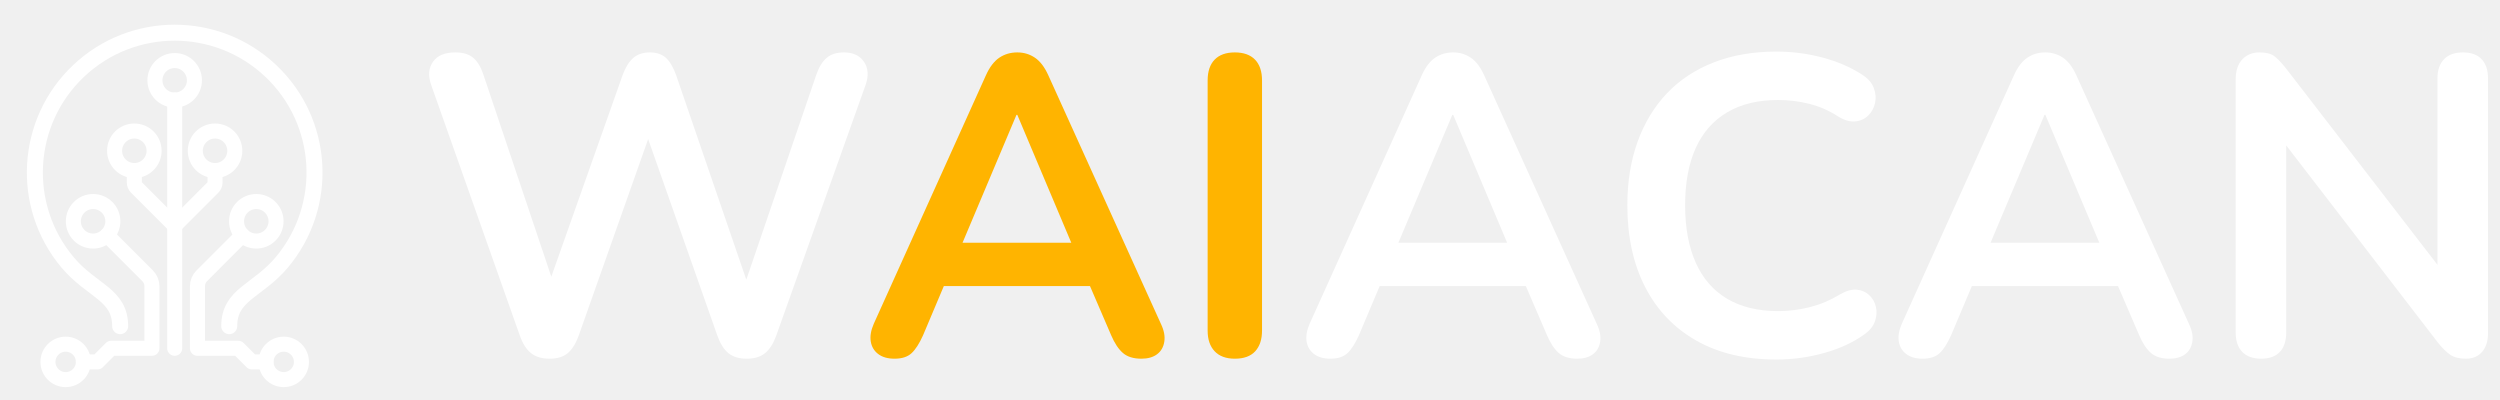
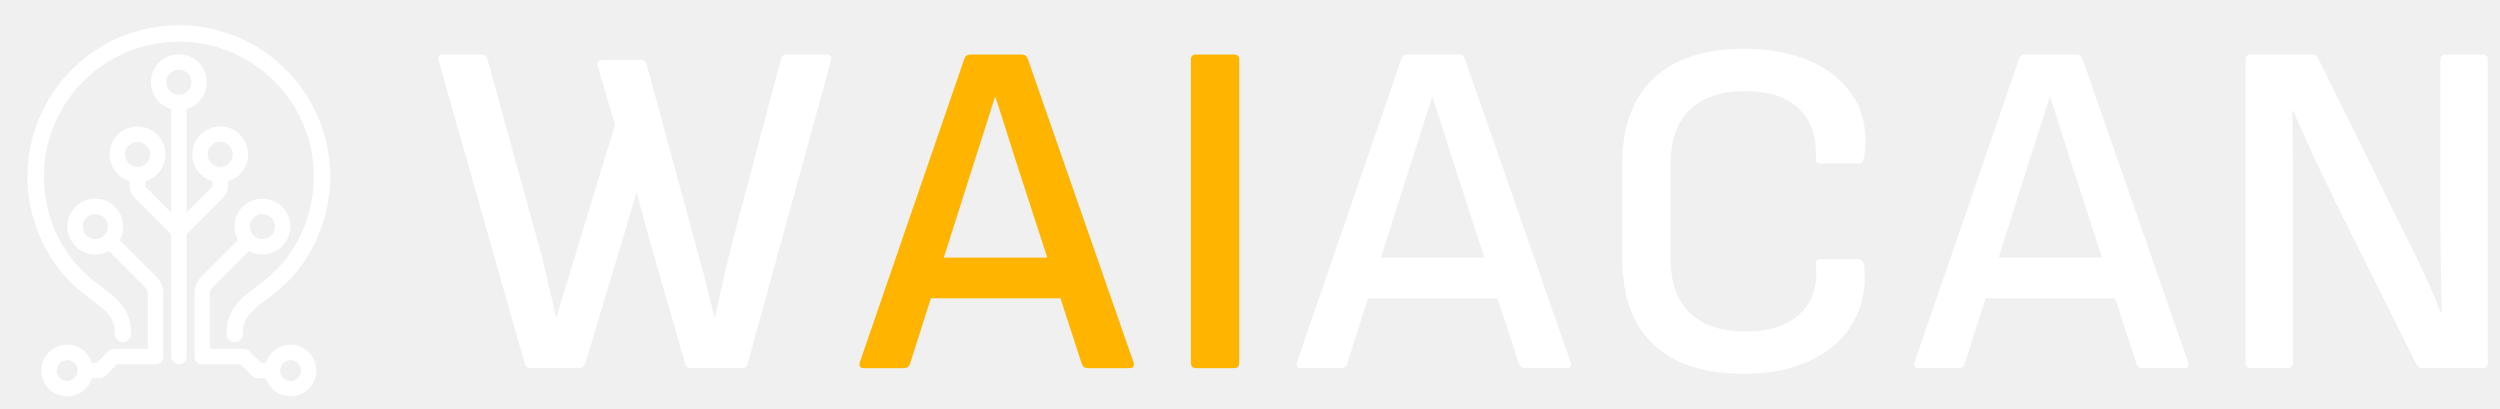
- <svg xmlns="http://www.w3.org/2000/svg" viewBox="0 0 834.75 133.26" width="834.75" height="133.26">
+ <svg xmlns="http://www.w3.org/2000/svg" viewBox="0.00 0.00 815.31 133.26" width="815.31" height="133.26">
  <path d="M 40.12 108.91 C 40.12 98.24 30.64 97.23 22.56 87.61 C 6.67 68.66 8.30 40.61 26.29 23.64 C 44.28 6.67 72.38 6.67 90.37 23.64 C 108.36 40.61 109.99 68.66 94.09 87.61 C 86.02 97.23 76.54 98.24 76.54 108.91" fill="none" stroke="#FFFFFF" stroke-width="5.34" stroke-linecap="round" stroke-linejoin="round" />
  <path d="M 58.33 116.29 L 58.33 33.41" fill="none" stroke="#FFFFFF" stroke-width="5.02" stroke-linecap="round" stroke-linejoin="round" />
  <path d="M 27.84 120.84 L 32.56 120.84 L 37.11 116.29 L 50.73 116.29 L 50.73 95.57 C 50.73 94.27 50.21 93.02 49.30 92.10 L 35.75 78.55" fill="none" stroke="#FFFFFF" stroke-width="5.02" stroke-linecap="round" stroke-linejoin="round" />
  <path d="M 88.82 120.84 L 84.10 120.84 L 79.55 116.29 L 65.93 116.29 L 65.93 95.57 C 65.93 94.27 66.44 93.02 67.36 92.10 L 80.91 78.55" fill="none" stroke="#FFFFFF" stroke-width="5.02" stroke-linecap="round" stroke-linejoin="round" />
  <path d="M 44.85 56.95 L 44.85 60.93 C 44.85 61.55 45.10 62.14 45.53 62.57 L 58.33 75.37 L 71.12 62.57 C 71.56 62.14 71.80 61.55 71.80 60.93 L 71.80 56.95" fill="none" stroke="#FFFFFF" stroke-width="5.02" stroke-linecap="round" stroke-linejoin="round" />
  <path d="M 64.92 26.82 C 64.92 23.17 61.97 20.22 58.33 20.22 C 54.69 20.22 51.73 23.17 51.73 26.82 C 51.73 30.46 54.69 33.41 58.33 33.41 C 61.97 33.41 64.92 30.46 64.92 26.82 Z" fill="none" stroke="#FFFFFF" stroke-width="5.02" stroke-linecap="round" stroke-linejoin="round" />
  <path d="M 51.45 50.35 C 51.45 46.71 48.50 43.75 44.85 43.75 C 41.21 43.75 38.26 46.71 38.26 50.35 C 38.26 53.99 41.21 56.95 44.85 56.95 C 48.50 56.95 51.45 53.99 51.45 50.35 Z" fill="none" stroke="#FFFFFF" stroke-width="5.02" stroke-linecap="round" stroke-linejoin="round" />
  <path d="M 78.40 50.35 C 78.40 46.71 75.45 43.75 71.80 43.75 C 68.16 43.75 65.21 46.71 65.21 50.35 C 65.21 53.99 68.16 56.95 71.80 56.95 C 75.45 56.95 78.40 53.99 78.40 50.35 Z" fill="none" stroke="#FFFFFF" stroke-width="5.02" stroke-linecap="round" stroke-linejoin="round" />
  <path d="M 37.68 73.89 C 37.68 70.25 34.72 67.29 31.08 67.29 C 27.44 67.29 24.49 70.25 24.49 73.89 C 24.49 77.53 27.44 80.49 31.08 80.49 C 34.72 80.49 37.68 77.53 37.68 73.89 Z" fill="none" stroke="#FFFFFF" stroke-width="5.02" stroke-linecap="round" stroke-linejoin="round" />
  <path d="M 92.17 73.89 C 92.17 70.25 89.22 67.29 85.58 67.29 C 81.93 67.29 78.98 70.25 78.98 73.89 C 78.98 77.53 81.93 80.49 85.58 80.49 C 89.22 80.49 92.17 77.53 92.17 73.89 Z" fill="none" stroke="#FFFFFF" stroke-width="5.02" stroke-linecap="round" stroke-linejoin="round" />
  <path d="M 27.84 120.84 C 27.84 117.57 25.19 114.92 21.92 114.92 C 18.66 114.92 16.01 117.57 16.01 120.84 C 16.01 124.10 18.66 126.75 21.92 126.75 C 25.19 126.75 27.84 124.10 27.84 120.84 Z" fill="none" stroke="#FFFFFF" stroke-width="5.02" stroke-linecap="round" stroke-linejoin="round" />
  <path d="M 100.65 120.84 C 100.65 117.57 98.00 114.92 94.74 114.92 C 91.47 114.92 88.82 117.57 88.82 120.84 C 88.82 124.10 91.47 126.75 94.74 126.75 C 98.00 126.75 100.65 124.10 100.65 120.84 Z" fill="none" stroke="#FFFFFF" stroke-width="5.02" stroke-linecap="round" stroke-linejoin="round" />
-   <path d="M 183.51 119.77 C 180.96 119.77 178.90 119.16 177.34 117.93 C 175.78 116.70 174.53 114.76 173.59 112.11 L 143.94 28.28 C 142.90 25.25 143.11 22.70 144.58 20.62 C 146.04 18.54 148.53 17.50 152.02 17.50 C 154.58 17.50 156.56 18.09 157.98 19.27 C 159.40 20.46 160.54 22.32 161.39 24.88 L 184.08 92.39 L 207.91 25.02 C 208.86 22.46 210.04 20.57 211.46 19.34 C 212.88 18.12 214.72 17.50 216.99 17.50 C 219.26 17.50 221.06 18.12 222.38 19.34 C 223.70 20.57 224.84 22.51 225.78 25.16 L 249.19 93.39 L 272.59 24.88 C 273.44 22.42 274.58 20.57 276.00 19.34 C 277.41 18.12 279.35 17.50 281.81 17.50 C 284.84 17.50 287.06 18.54 288.48 20.62 C 289.90 22.70 290.09 25.25 289.05 28.28 L 259.12 112.25 C 258.17 114.81 256.94 116.70 255.43 117.93 C 253.92 119.16 251.88 119.77 249.33 119.77 C 246.78 119.77 244.74 119.16 243.23 117.93 C 241.72 116.70 240.49 114.76 239.54 112.11 L 216.42 46.44 L 193.16 112.25 C 192.21 114.81 191.01 116.70 189.54 117.93 C 188.08 119.16 186.07 119.77 183.51 119.77 Z" fill="#FFFFFF" />
-   <path d="M 298.69 119.77 C 296.42 119.77 294.60 119.25 293.23 118.21 C 291.86 117.17 291.03 115.77 290.75 114.03 C 290.46 112.28 290.80 110.31 291.74 108.14 L 329.19 25.16 C 330.42 22.42 331.91 20.46 333.66 19.27 C 335.41 18.09 337.41 17.50 339.68 17.50 C 341.86 17.50 343.82 18.09 345.57 19.27 C 347.32 20.46 348.81 22.42 350.04 25.16 L 387.63 108.14 C 388.67 110.31 389.05 112.30 388.76 114.10 C 388.48 115.89 387.67 117.29 386.35 118.28 C 385.03 119.27 383.28 119.77 381.10 119.77 C 378.46 119.77 376.40 119.13 374.93 117.85 C 373.47 116.58 372.17 114.62 371.03 111.97 L 363.94 95.51 L 315.15 95.51 L 308.20 111.97 C 306.97 114.71 305.69 116.70 304.37 117.93 C 303.04 119.16 301.15 119.77 298.69 119.77 Z M 339.40 38.35 L 321.39 81.05 L 357.70 81.05 L 339.68 38.35 Z" fill="#FFB400" />
-   <path d="M 412.31 119.77 C 409.38 119.77 407.13 118.94 405.57 117.29 C 404.01 115.63 403.23 113.34 403.23 110.41 L 403.23 26.86 C 403.23 23.84 404.01 21.52 405.57 19.91 C 407.13 18.30 409.38 17.50 412.31 17.50 C 415.24 17.50 417.49 18.30 419.05 19.91 C 420.61 21.52 421.39 23.84 421.39 26.86 L 421.39 110.41 C 421.39 113.34 420.63 115.63 419.12 117.29 C 417.60 118.94 415.33 119.77 412.31 119.77 Z" fill="#FFB400" />
-   <path d="M 444.22 119.77 C 441.95 119.77 440.13 119.25 438.76 118.21 C 437.39 117.17 436.56 115.77 436.28 114.03 C 436.00 112.28 436.33 110.31 437.27 108.14 L 474.72 25.16 C 475.95 22.42 477.44 20.46 479.19 19.27 C 480.94 18.09 482.95 17.50 485.22 17.50 C 487.39 17.50 489.35 18.09 491.10 19.27 C 492.85 20.46 494.34 22.42 495.57 25.16 L 533.16 108.14 C 534.20 110.31 534.58 112.30 534.29 114.10 C 534.01 115.89 533.21 117.29 531.88 118.28 C 530.56 119.27 528.81 119.77 526.63 119.77 C 523.99 119.77 521.93 119.13 520.46 117.85 C 519.00 116.58 517.70 114.62 516.56 111.97 L 509.47 95.51 L 460.68 95.51 L 453.73 111.97 C 452.50 114.71 451.22 116.70 449.90 117.93 C 448.57 119.16 446.68 119.77 444.22 119.77 Z M 484.93 38.35 L 466.92 81.05 L 503.23 81.05 L 485.22 38.35 Z" fill="#FFFFFF" />
-   <path d="M 593.16 120.05 C 582.76 120.05 573.85 117.95 566.42 113.74 C 559.00 109.53 553.30 103.58 549.33 95.87 C 545.36 88.16 543.37 79.06 543.37 68.56 C 543.37 60.72 544.51 53.65 546.78 47.36 C 549.05 41.07 552.31 35.68 556.56 31.19 C 560.82 26.70 566.04 23.25 572.24 20.83 C 578.43 18.42 585.41 17.22 593.16 17.22 C 598.36 17.22 603.47 17.88 608.48 19.20 C 613.49 20.53 617.89 22.42 621.67 24.88 C 623.66 26.11 624.98 27.59 625.64 29.34 C 626.30 31.09 626.45 32.80 626.07 34.45 C 625.69 36.11 624.91 37.50 623.73 38.64 C 622.54 39.77 621.08 40.41 619.33 40.55 C 617.58 40.69 615.67 40.10 613.59 38.78 C 610.65 36.89 607.49 35.51 604.08 34.66 C 600.68 33.81 597.23 33.39 593.73 33.39 C 587.01 33.39 581.34 34.76 576.71 37.50 C 572.07 40.24 568.57 44.21 566.21 49.42 C 563.85 54.62 562.66 61.00 562.66 68.56 C 562.66 76.03 563.85 82.42 566.21 87.71 C 568.57 93.01 572.07 97.03 576.71 99.77 C 581.34 102.51 587.01 103.88 593.73 103.88 C 597.32 103.88 600.87 103.43 604.37 102.54 C 607.86 101.64 611.17 100.24 614.29 98.35 C 616.37 97.12 618.24 96.58 619.90 96.72 C 621.55 96.86 622.95 97.45 624.08 98.49 C 625.22 99.53 625.97 100.83 626.35 102.39 C 626.73 103.95 626.63 105.56 626.07 107.22 C 625.50 108.87 624.37 110.31 622.66 111.54 C 618.88 114.29 614.37 116.39 609.12 117.85 C 603.87 119.32 598.55 120.05 593.16 120.05 Z" fill="#FFFFFF" />
-   <path d="M 641.95 119.77 C 639.68 119.77 637.86 119.25 636.49 118.21 C 635.12 117.17 634.29 115.77 634.01 114.03 C 633.73 112.28 634.06 110.31 635.00 108.14 L 672.45 25.16 C 673.68 22.42 675.17 20.46 676.92 19.27 C 678.67 18.09 680.68 17.50 682.95 17.50 C 685.12 17.50 687.08 18.09 688.83 19.27 C 690.58 20.46 692.07 22.42 693.30 25.16 L 730.89 108.14 C 731.93 110.31 732.31 112.30 732.02 114.10 C 731.74 115.89 730.94 117.29 729.61 118.28 C 728.29 119.27 726.54 119.77 724.37 119.77 C 721.72 119.77 719.66 119.13 718.20 117.85 C 716.73 116.58 715.43 114.62 714.29 111.97 L 707.20 95.51 L 658.41 95.51 L 651.46 111.97 C 650.23 114.71 648.95 116.70 647.63 117.93 C 646.30 119.16 644.41 119.77 641.95 119.77 Z M 682.66 38.35 L 664.65 81.05 L 700.96 81.05 L 682.95 38.35 Z" fill="#FFFFFF" />
-   <path d="M 755.00 119.77 C 752.26 119.77 750.16 119.01 748.69 117.50 C 747.23 115.99 746.49 113.81 746.49 110.98 L 746.49 26.58 C 746.49 23.65 747.23 21.40 748.69 19.84 C 750.16 18.28 752.07 17.50 754.44 17.50 C 756.61 17.50 758.24 17.90 759.33 18.71 C 760.42 19.51 761.72 20.86 763.23 22.75 L 813.87 88.42 L 813.87 26.15 C 813.87 23.41 814.60 21.28 816.07 19.77 C 817.53 18.26 819.64 17.50 822.38 17.50 C 825.12 17.50 827.20 18.26 828.62 19.77 C 830.04 21.28 830.75 23.41 830.75 26.15 L 830.75 111.26 C 830.75 113.91 830.09 115.99 828.76 117.50 C 827.44 119.01 825.64 119.77 823.37 119.77 C 821.20 119.77 819.47 119.34 818.20 118.49 C 816.92 117.64 815.52 116.27 814.01 114.38 L 763.37 48.56 L 763.37 110.98 C 763.37 113.81 762.66 115.99 761.24 117.50 C 759.83 119.01 757.75 119.77 755.00 119.77 Z" fill="#FFFFFF" />
+   <path d="M173 120.05Q171.5 120.05 171.16 118.68L143.01 19.65Q142.49 17.78 144.51 17.78H157.06Q158.59 17.78 158.92 19.15L175.63 79.72Q176.75 83.53 177.67 87.59Q178.6 91.66 179.54 95.63Q180.48 99.61 181.32 103.36H181.52Q183.17 97.87 184.79 92.51Q186.42 87.15 188.03 81.8L200.58 40.7L194.88 21.4Q194.68 20.55 195.12 20.06Q195.56 19.56 196.39 19.56H209.08Q210.56 19.56 210.89 21.04L227.65 82.68Q229.1 87.85 230.41 93.02Q231.71 98.19 232.99 103.36H233.2Q234.03 99.69 234.92 95.67Q235.81 91.65 236.75 87.58Q237.68 83.51 238.64 79.72L254.73 19.15Q255.06 17.78 256.59 17.78H269.53Q271.56 17.78 271.04 19.65L243.8 118.68Q243.47 120.05 241.99 120.05H225.33Q223.8 120.05 223.47 118.68L213.51 84.06Q211.93 78.71 210.51 73.43Q209.09 68.15 207.71 62.98H207.51Q205.97 68.02 204.49 73.21Q203 78.39 201.34 83.66L190.82 118.7Q190.33 120.05 188.96 120.05Z" fill="#FFFFFF" />
+   <path d="M281.75 120.05Q279.88 120.05 280.4 118.18L314.51 19.13Q315 17.78 316.51 17.78H333.16Q334.67 17.78 335.16 19.13L369.67 118.18Q370.19 120.05 368.34 120.05H354.77Q353.27 120.05 352.8 118.7L330.88 51.2Q329.32 46.32 327.79 41.45Q326.27 36.58 324.65 31.73H324.45Q322.96 36.48 321.43 41.29Q319.91 46.11 318.35 50.86L296.77 118.68Q296.3 120.05 294.77 120.05ZM300.93 97.3 304.35 84.02H344.78L348.38 97.3Z" fill="#FFB400" />
+   <path d="M390.06 120.05Q388.38 120.05 388.38 118.37V19.46Q388.38 17.78 390.06 17.78H402.46Q404.14 17.78 404.14 19.46V118.37Q404.14 120.05 402.46 120.05Z" fill="#FFB400" />
+   <path d="M424.3 120.05Q422.43 120.05 422.95 118.18L457.06 19.13Q457.56 17.78 459.06 17.78H475.72Q477.22 17.78 477.71 19.13L512.22 118.18Q512.74 120.05 510.9 120.05H497.32Q495.82 120.05 495.35 118.7L473.43 51.2Q471.87 46.32 470.35 41.45Q468.82 36.58 467.2 31.73H467Q465.51 36.48 463.99 41.29Q462.46 46.11 460.9 50.86L439.32 118.68Q438.85 120.05 437.32 120.05ZM443.48 97.3 446.91 84.02H487.33L490.94 97.3Z" fill="#FFFFFF" />
+   <path d="M568.71 121.92Q549.32 121.92 539.19 112.3Q529.06 102.68 529.06 84.39V53.51Q529.06 35.15 539.32 25.53Q549.58 15.91 568.84 15.91Q581.48 15.91 590.85 20.15Q600.22 24.4 604.87 32.29Q609.53 40.18 607.97 51.1Q607.81 51.91 607.46 52.6Q607.11 53.29 606.15 53.29H593.73Q591.94 53.29 592.2 51.58Q592.6 41.18 586.71 35.44Q580.81 29.71 569.05 29.71Q557.43 29.71 551.12 35.78Q544.82 41.85 544.82 53.55V84.28Q544.82 95.98 551.12 102.05Q557.43 108.12 569.05 108.12Q580.91 108.12 587.08 102.27Q593.26 96.42 592.2 86.25Q591.94 84.54 593.73 84.54H606.02Q607.65 84.54 607.97 86.73Q608.95 97.41 604.28 105.3Q599.62 113.19 590.46 117.56Q581.3 121.92 568.71 121.92Z" fill="#FFFFFF" />
+   <path d="M625.72 120.05Q623.85 120.05 624.37 118.18L658.48 19.13Q658.97 17.78 660.48 17.78H677.14Q678.64 17.78 679.13 19.13L713.64 118.18Q714.16 120.05 712.32 120.05H698.74Q697.24 120.05 696.77 118.7L674.85 51.2Q673.29 46.32 671.76 41.45Q670.24 36.58 668.62 31.73H668.42Q666.93 36.48 665.4 41.29Q663.88 46.11 662.32 50.86L640.74 118.68Q640.27 120.05 638.74 120.05ZM644.9 97.3 648.32 84.02H688.75L692.35 97.3Z" fill="#FFFFFF" />
+   <path d="M734.03 120.05Q732.35 120.05 732.35 118.37V19.46Q732.35 17.78 734.03 17.78H754Q755.45 17.78 755.99 18.97L783.4 74.52Q786.22 80.03 788.49 84.78Q790.77 89.52 792.6 93.73Q794.44 97.94 795.92 101.81H796.28Q796.19 97.49 796.12 92.66Q796.06 87.82 795.96 82.91Q795.86 77.99 795.86 73.83V19.46Q795.86 17.78 797.52 17.78H809.65Q811.31 17.78 811.31 19.46V118.37Q811.31 120.05 809.65 120.05H790.06Q788.61 120.05 788.07 118.86L761.2 64.94Q758.78 59.96 756.47 55.13Q754.17 50.29 752.02 45.53Q749.87 40.77 747.91 36.24H747.55Q747.63 41.32 747.72 46.25Q747.81 51.18 747.81 56.04Q747.81 60.9 747.81 66.14V118.37Q747.81 120.05 746.12 120.05Z" fill="#FFFFFF" />
</svg>
